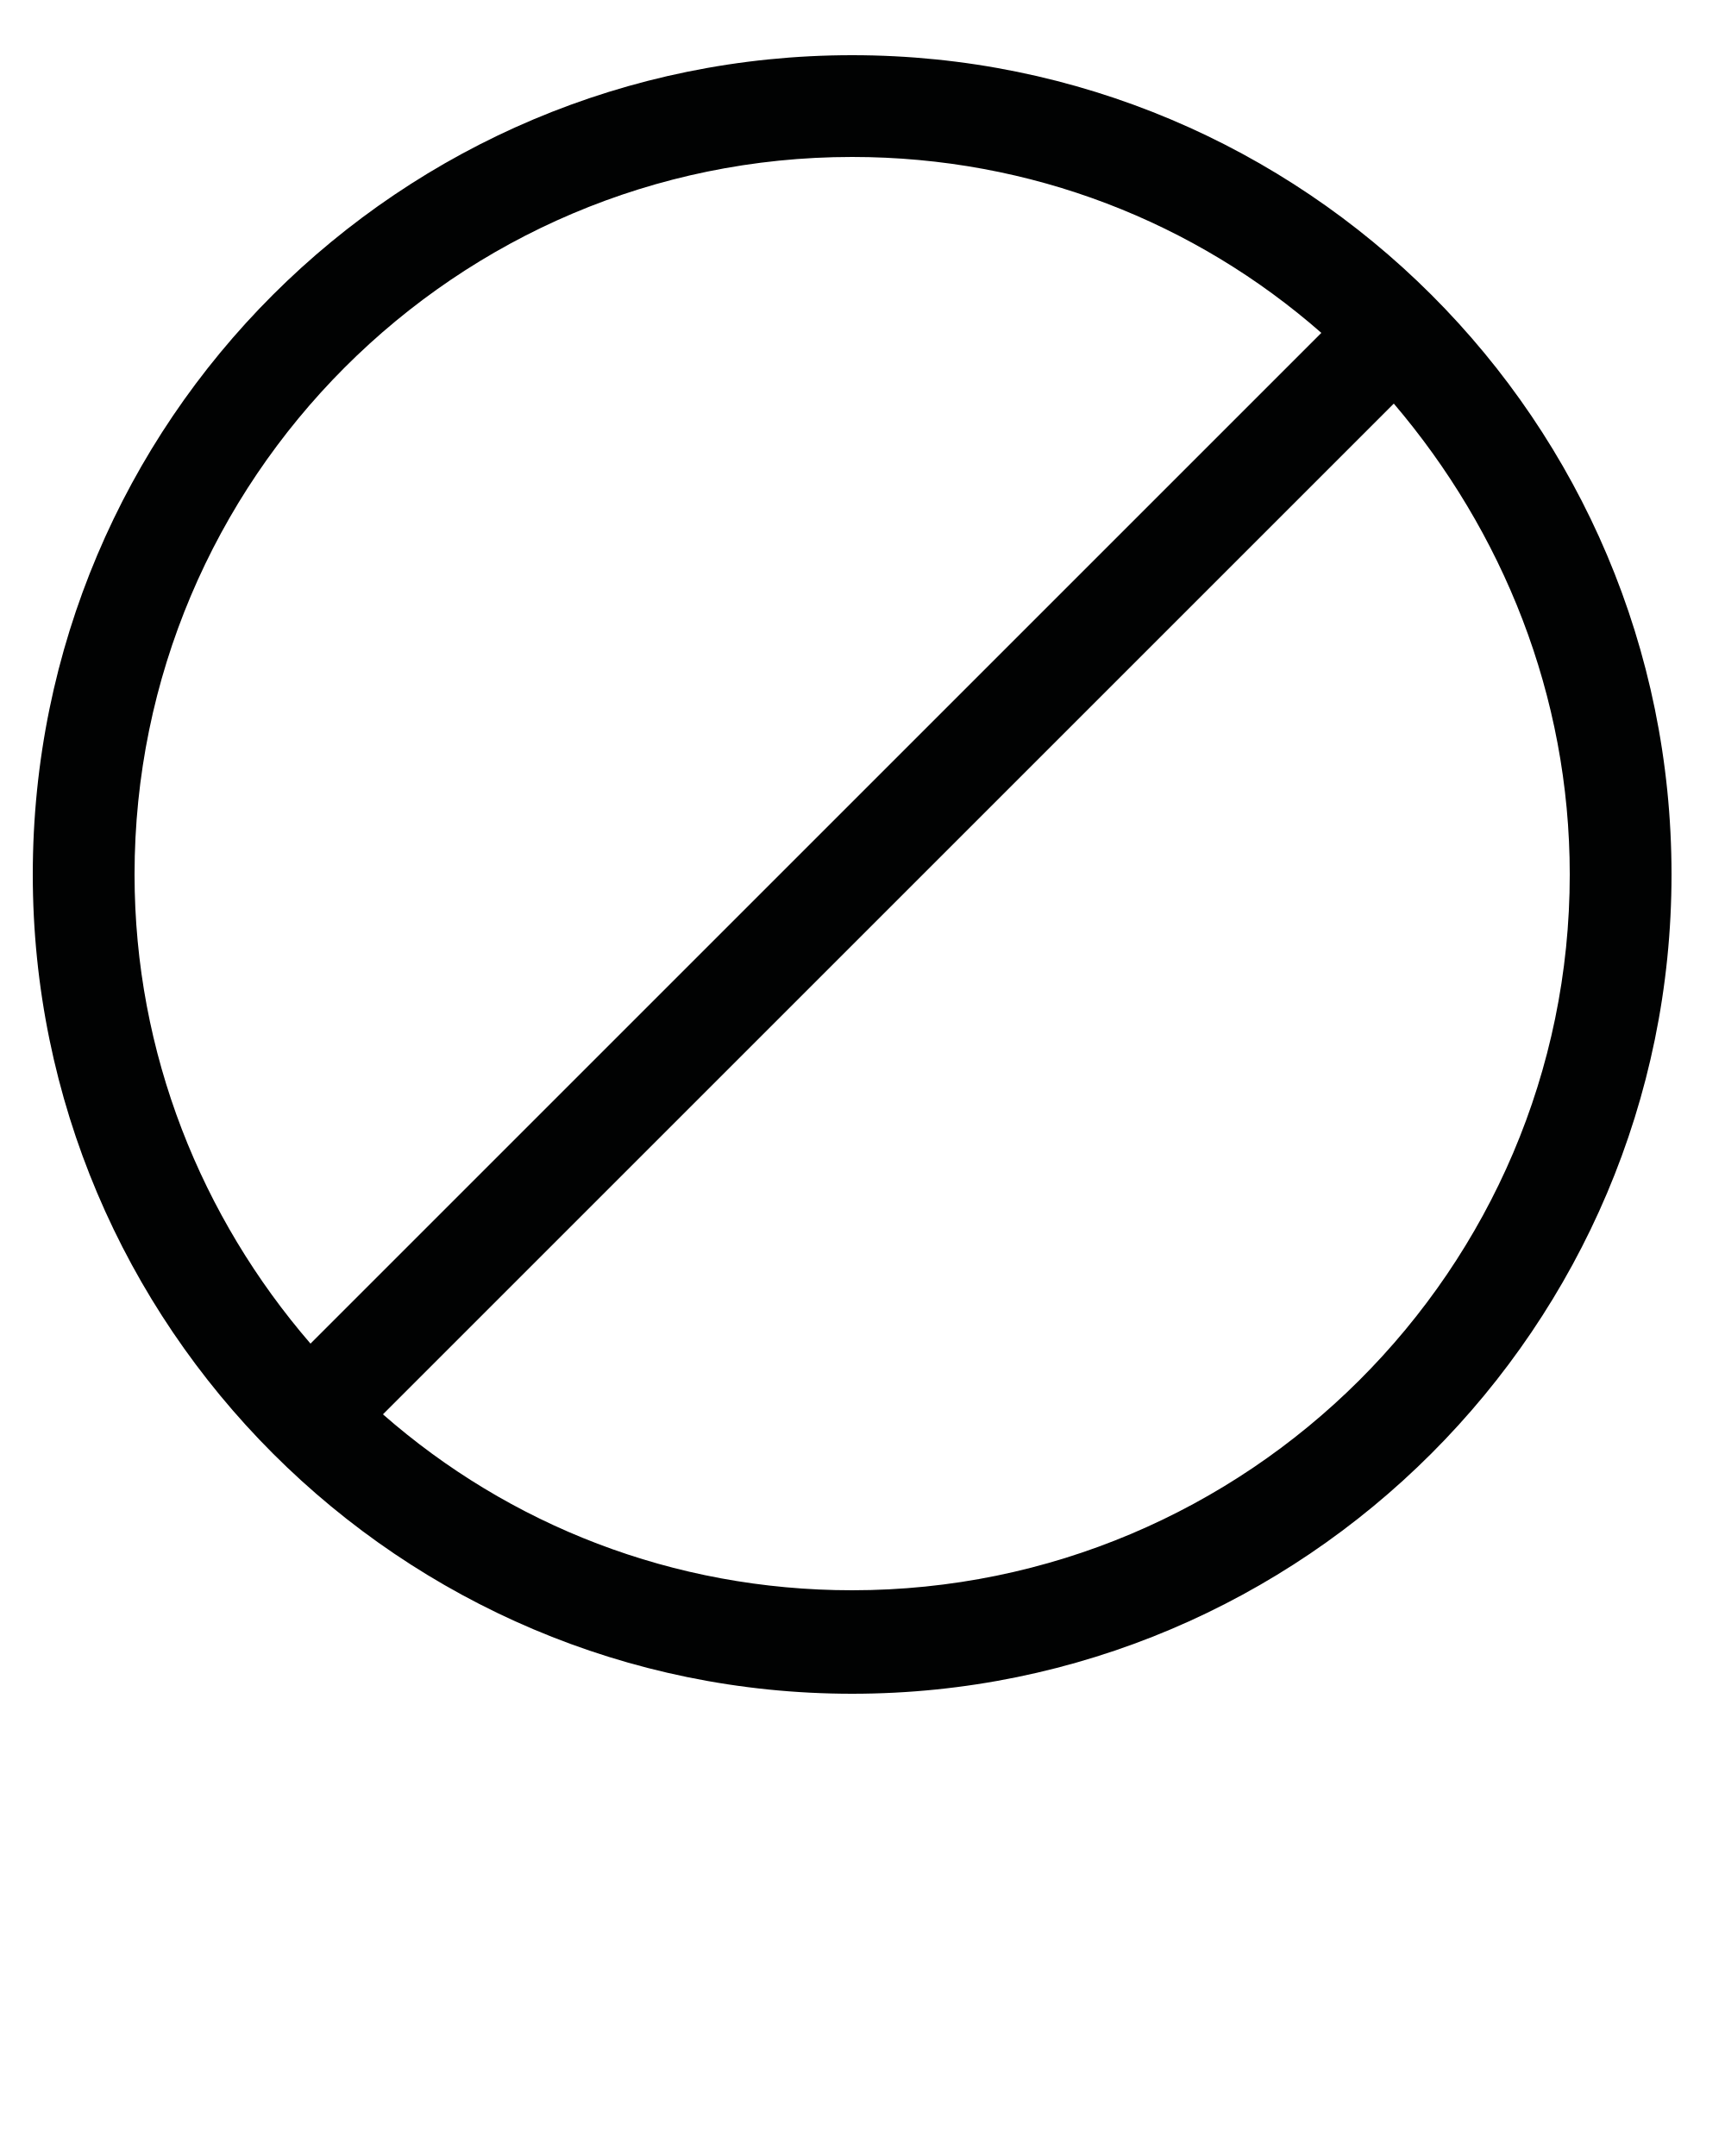
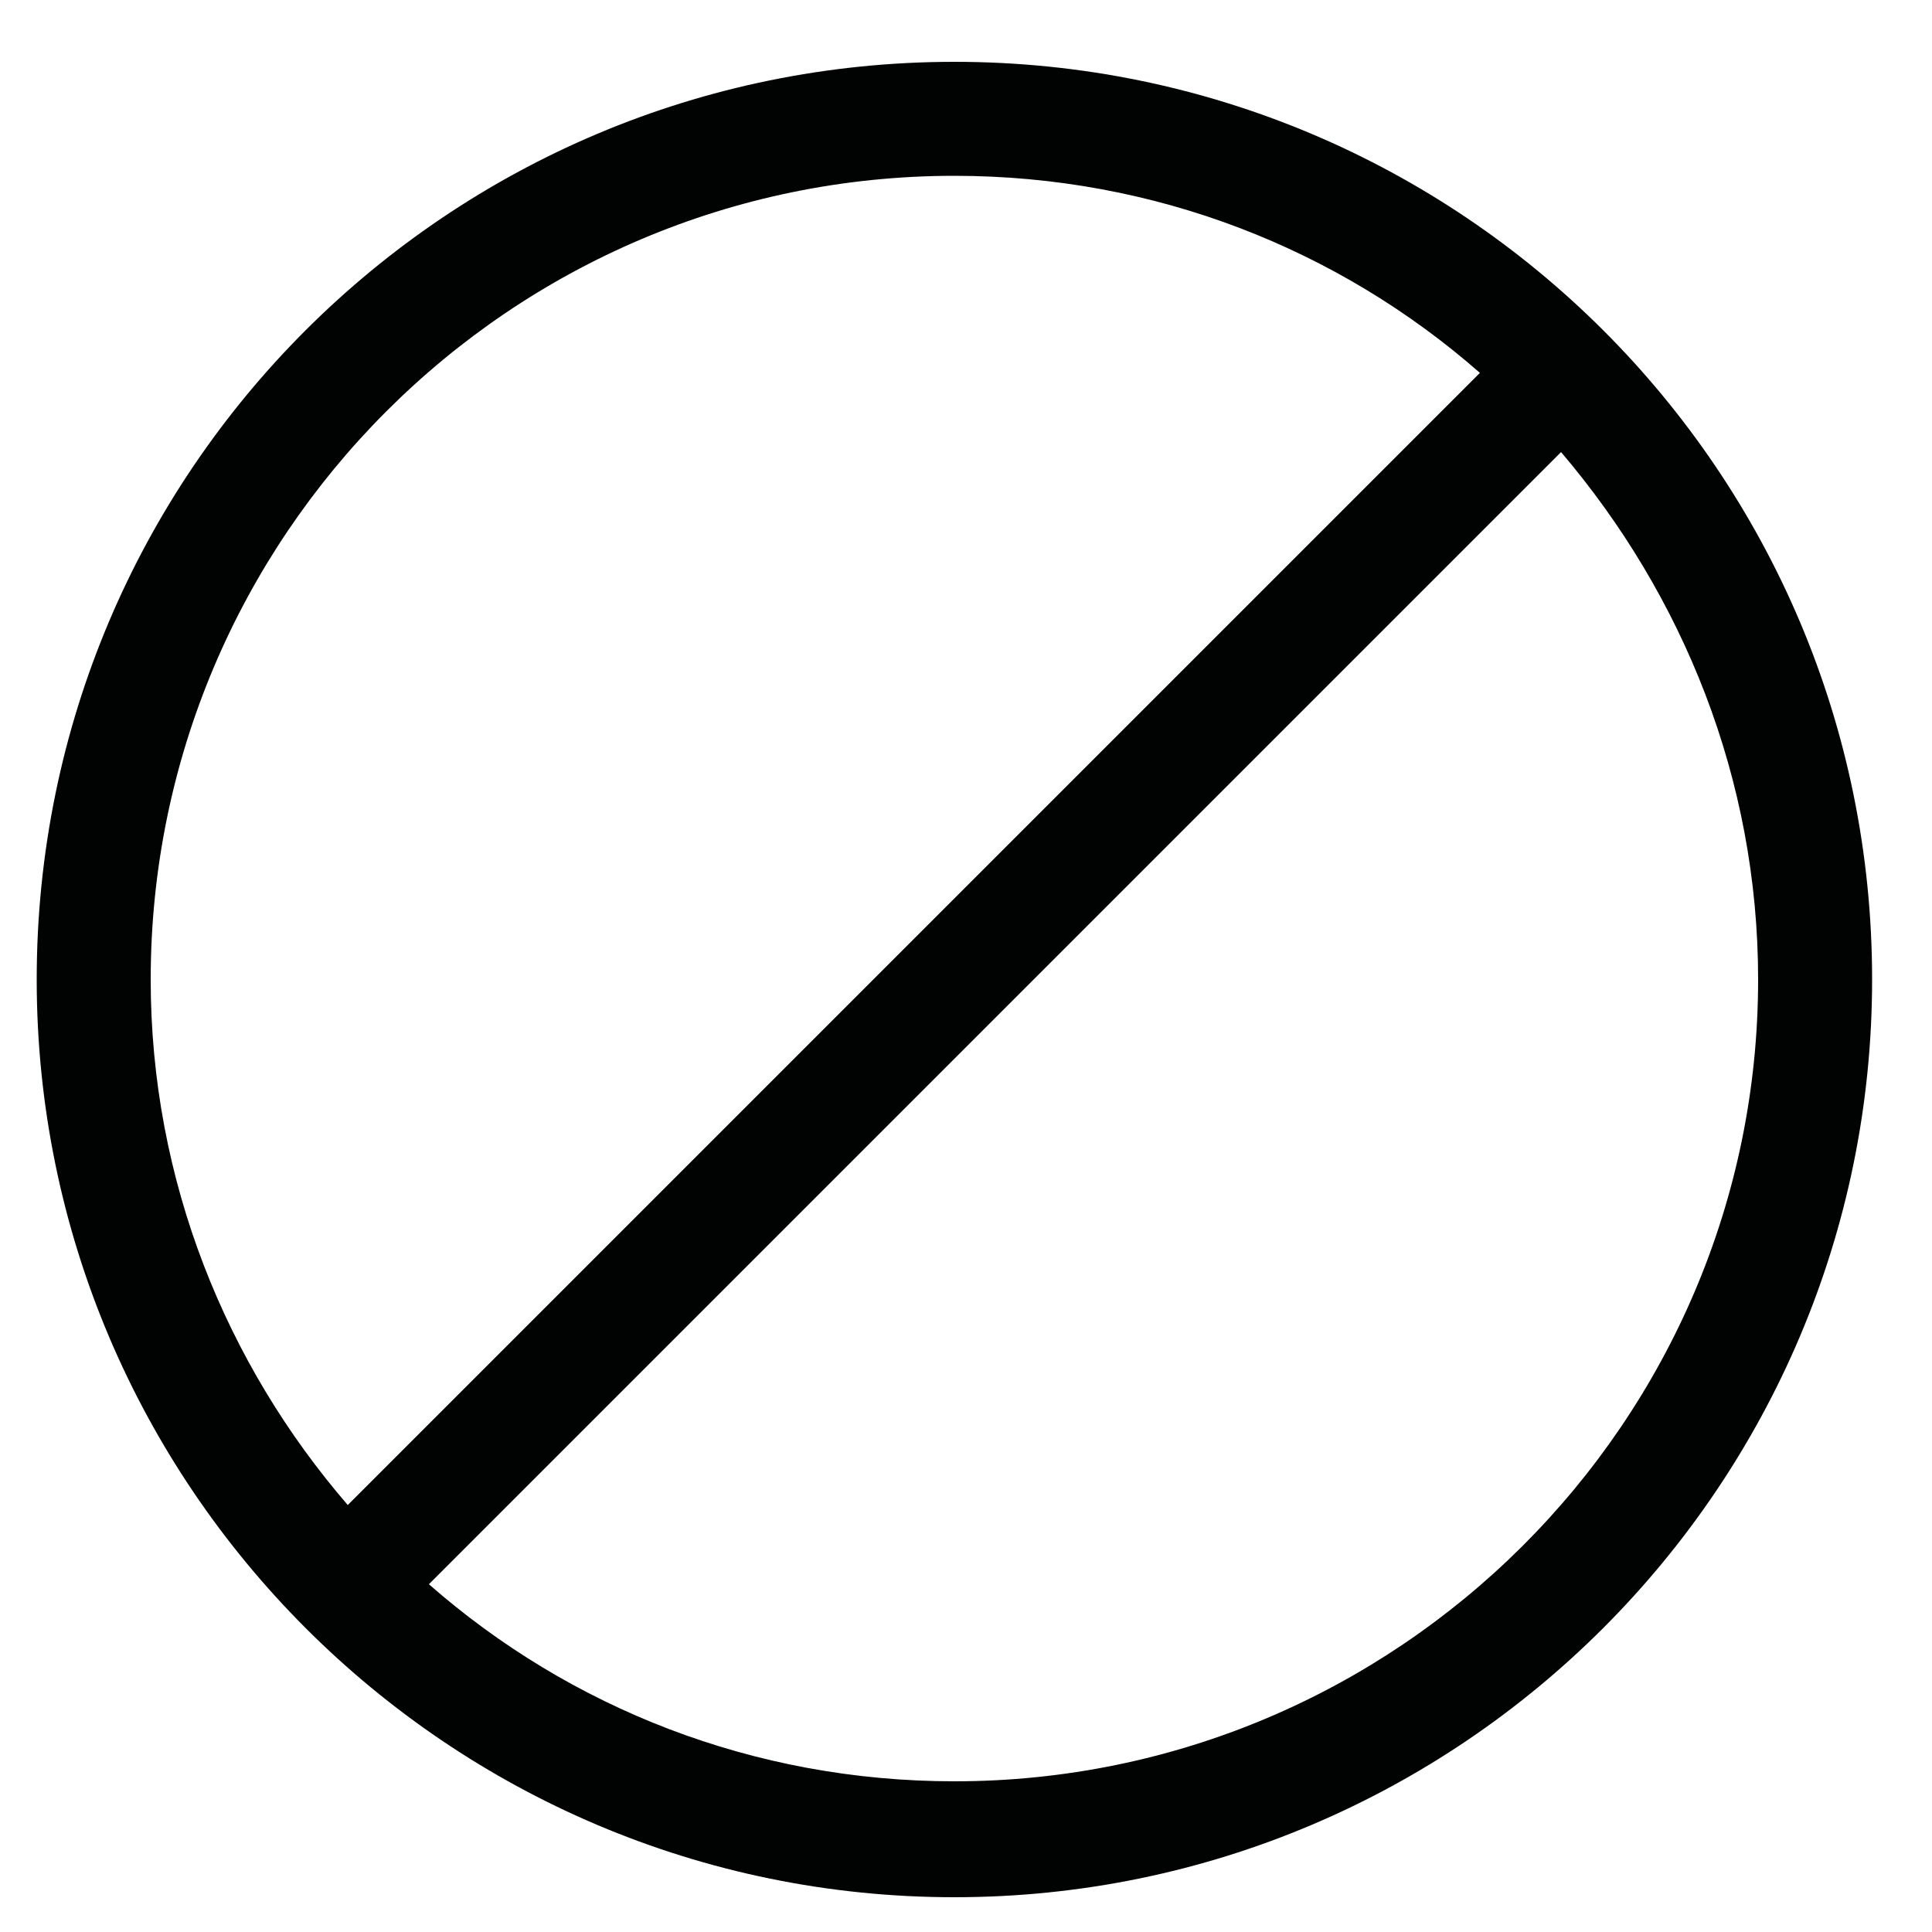
- <svg xmlns="http://www.w3.org/2000/svg" version="1.1" x="0px" y="0px" viewBox="0 0 100 125" style="enable-background:new 0 0 100 100;" xml:space="preserve" class="restrict-svg">
+ <svg xmlns="http://www.w3.org/2000/svg" version="1.1" x="0px" y="0px" viewBox="0 0 100 100" style="enable-background:new 0 0 100 100;" xml:space="preserve" class="restrict-svg">
  <style type="text/css">
	.st0{fill:#010202;}
</style>
  <path class="st0" d="M49.4,3.2C23.2,3.2,1.9,24.4,1.9,50.7c0,26.2,21.3,47.5,47.5,47.5s47.5-21.3,47.5-47.5  C96.9,24.4,75.6,3.2,49.4,3.2z M7.8,50.7c0-22.9,18.6-41.6,41.6-41.6c10.4,0,19.9,3.8,27.2,10.2L18,77.9  C11.7,70.6,7.8,61.1,7.8,50.7z M49.4,92.2c-10.4,0-19.9-3.8-27.2-10.2l58.6-58.6C87.1,30.8,91,40.3,91,50.7  C91,73.6,72.3,92.2,49.4,92.2z" />
</svg>
